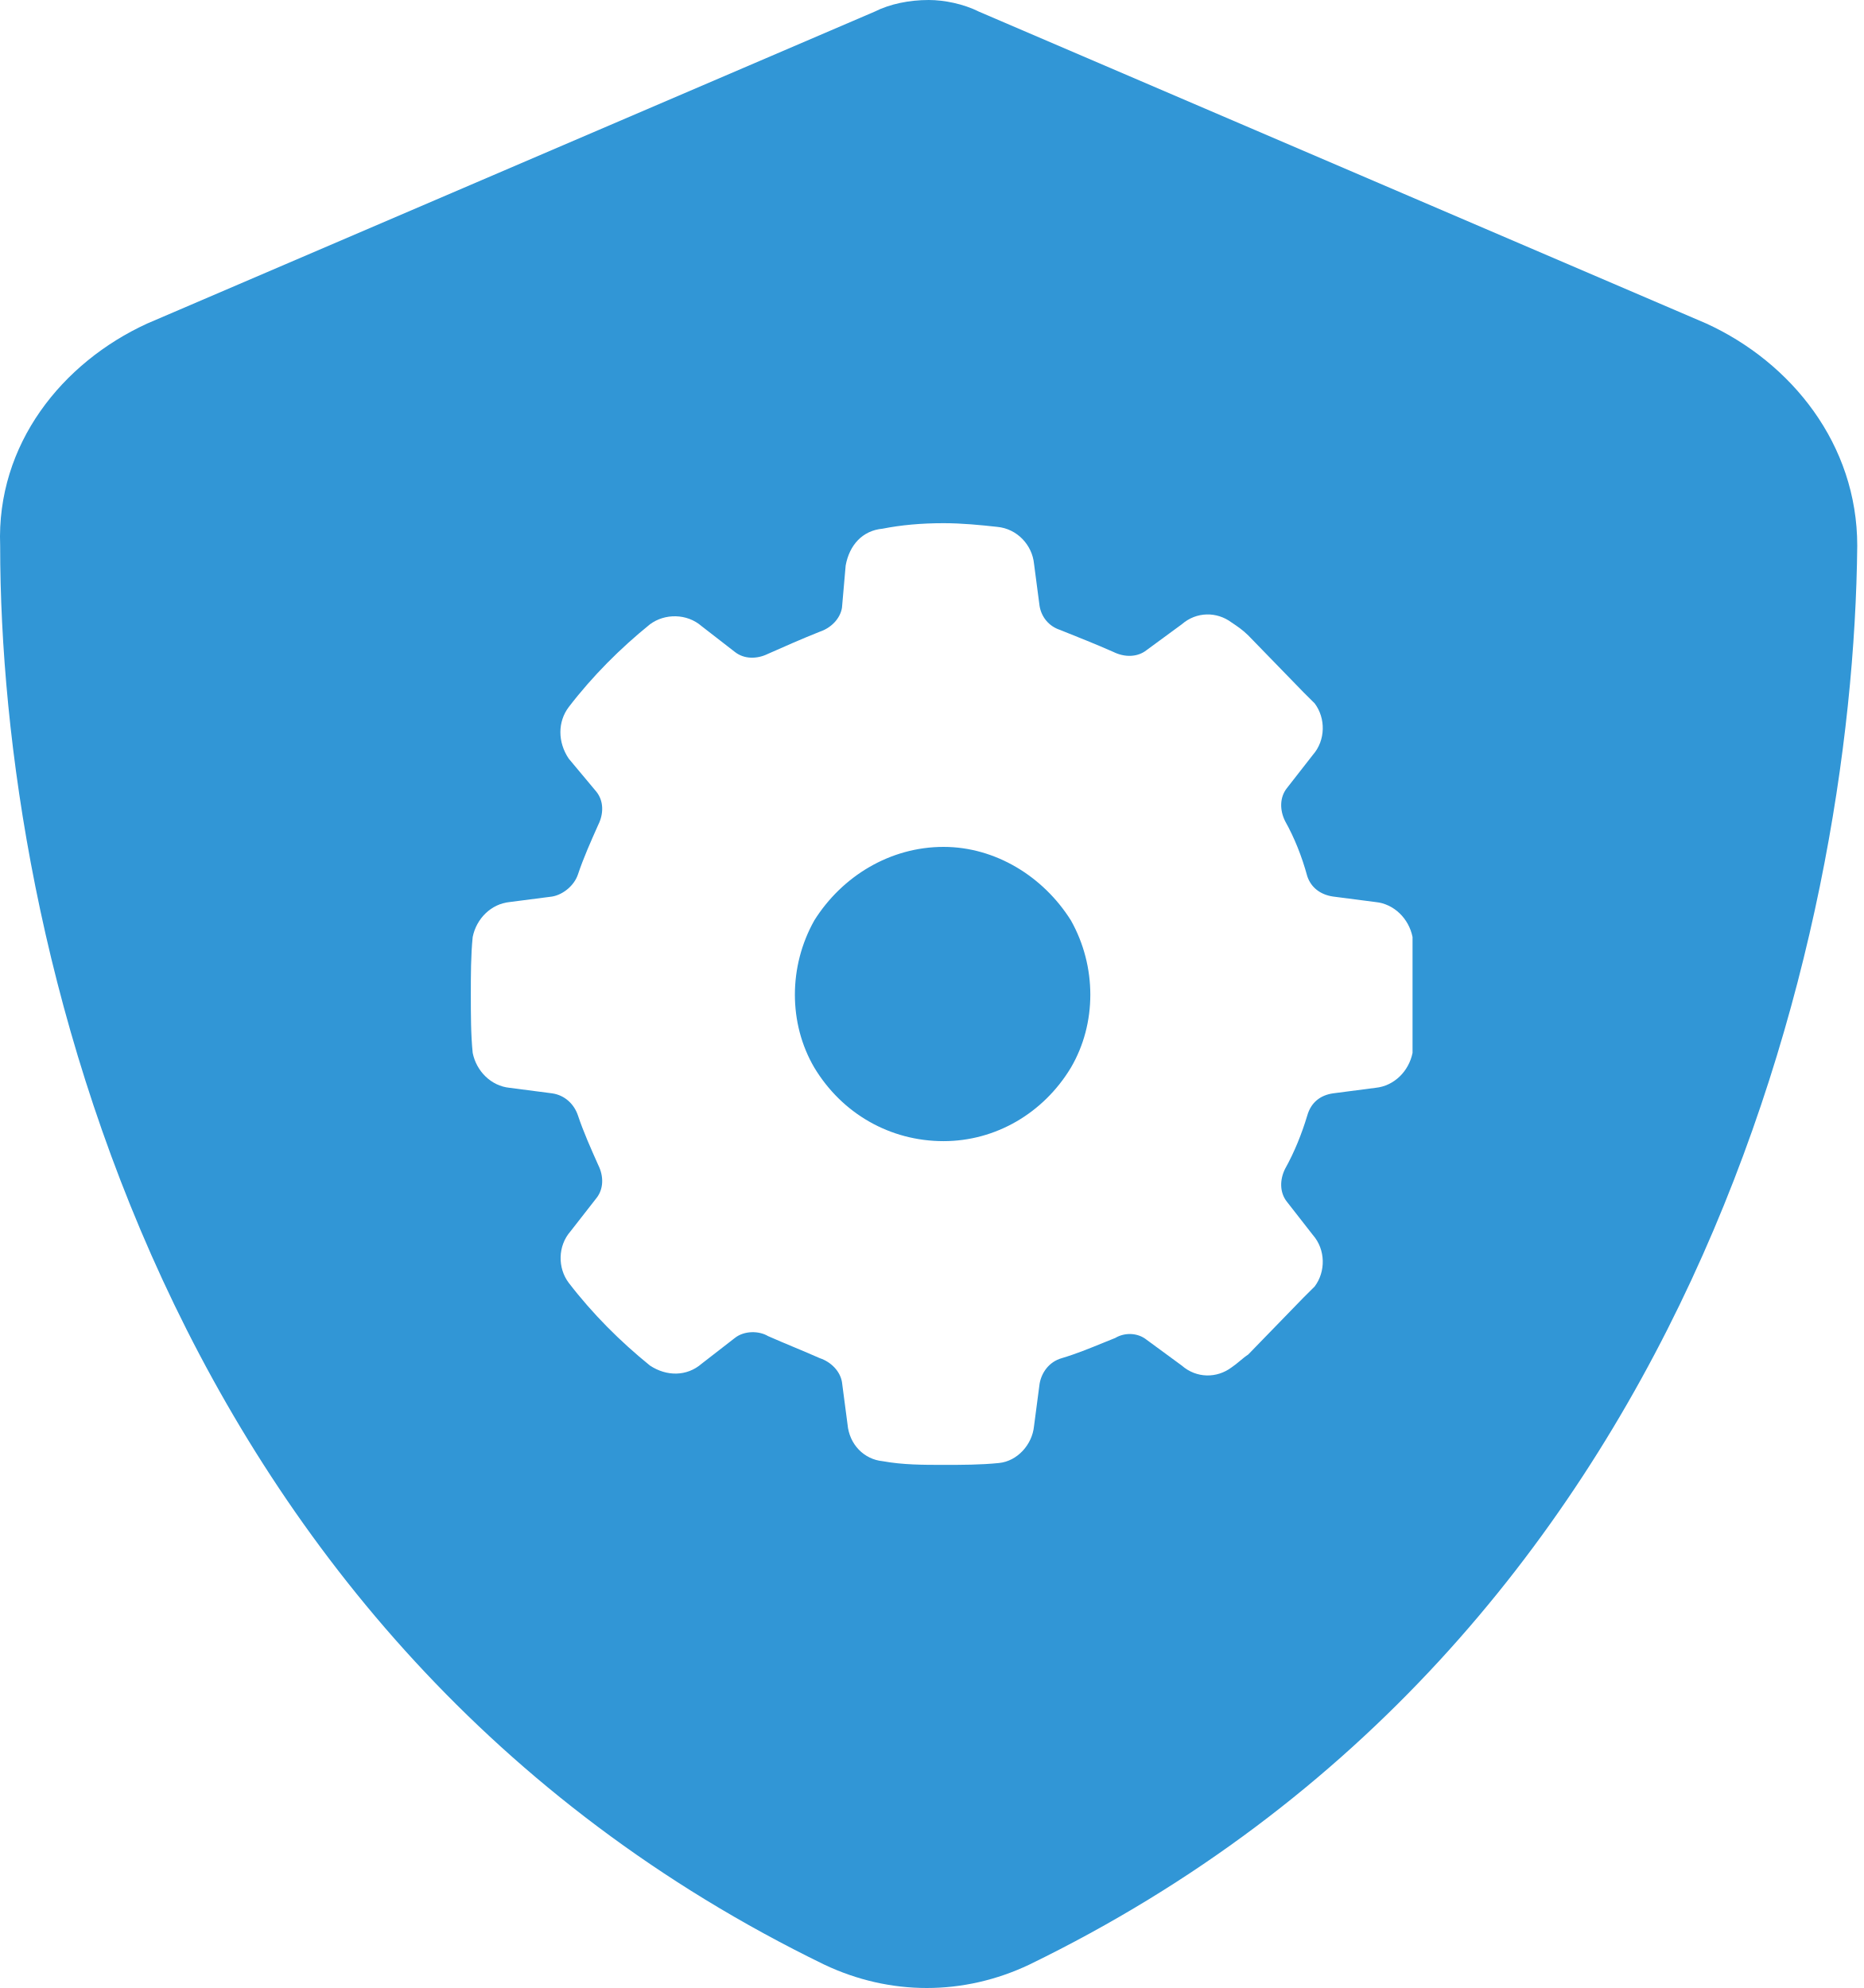
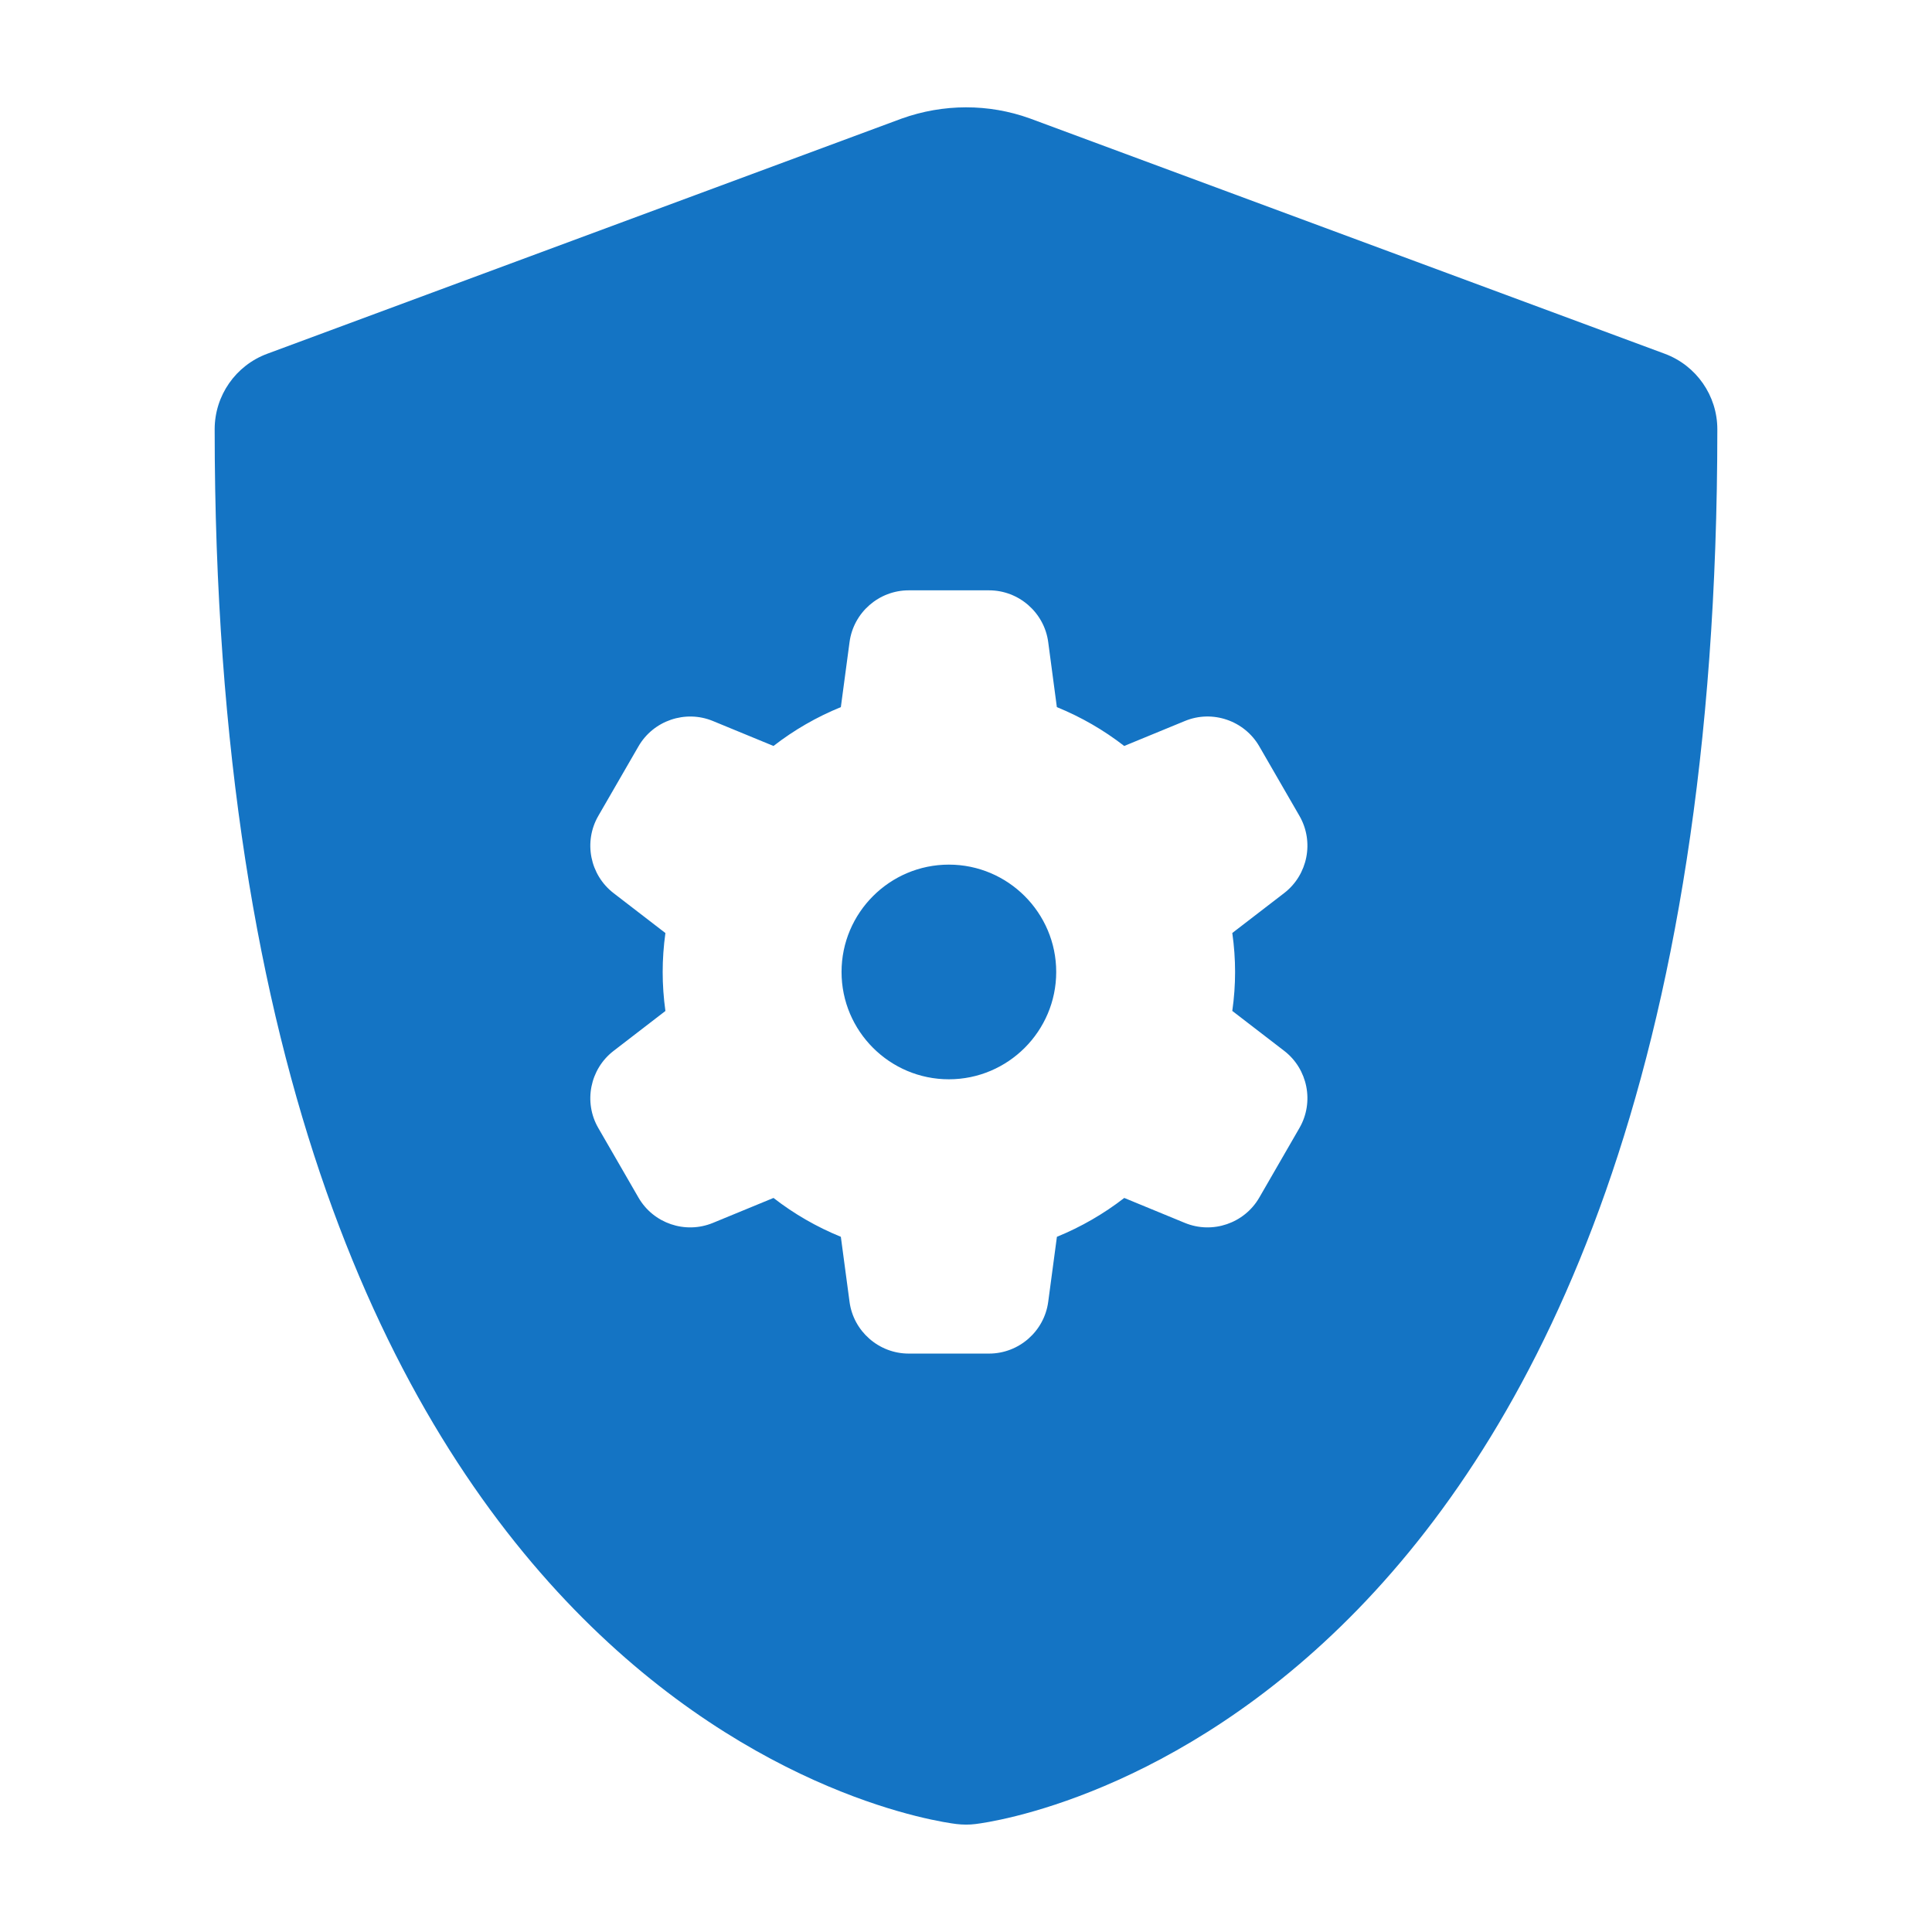
- <svg xmlns="http://www.w3.org/2000/svg" width="60" height="64" viewBox="0 0 60 64" fill="none">
-   <path fill-rule="evenodd" clip-rule="evenodd" d="M31.517 0.376C31.018 0.125 30.396 0 29.897 0C29.275 0 28.652 0.125 28.154 0.376L4.738 10.416C1.998 11.671 -0.119 14.306 0.005 17.569C0.005 30.118 5.112 52.831 26.535 63.247C28.652 64.251 31.018 64.251 33.136 63.247C54.558 52.831 59.665 30.118 59.789 17.569C59.789 14.306 57.672 11.671 54.932 10.416L31.517 0.376ZM33.466 19.507L33.287 18.145C33.228 17.553 32.752 17.02 32.098 16.961C31.563 16.902 30.969 16.843 30.375 16.843C29.661 16.843 29.007 16.902 28.413 17.02C27.759 17.08 27.343 17.553 27.224 18.205L27.105 19.567C27.046 19.922 26.749 20.218 26.392 20.336C25.797 20.573 25.263 20.81 24.728 21.047L24.727 21.047C24.371 21.224 23.955 21.224 23.657 20.988L22.588 20.159C22.112 19.744 21.399 19.744 20.923 20.099C19.972 20.869 19.08 21.757 18.308 22.764C17.951 23.238 17.951 23.889 18.308 24.422L19.199 25.488C19.437 25.784 19.437 26.198 19.259 26.553L19.259 26.553C19.021 27.086 18.783 27.619 18.605 28.152C18.486 28.507 18.129 28.803 17.773 28.863L16.405 29.04C15.811 29.099 15.336 29.573 15.217 30.165C15.157 30.757 15.157 31.409 15.157 32.001C15.157 32.652 15.157 33.303 15.217 33.895C15.336 34.487 15.811 34.961 16.405 35.02L17.773 35.198C18.189 35.257 18.486 35.553 18.605 35.909C18.783 36.441 19.021 36.974 19.259 37.507C19.437 37.862 19.437 38.277 19.199 38.573L18.367 39.639C17.951 40.112 17.951 40.823 18.308 41.297C19.08 42.303 19.972 43.191 20.923 43.961C21.458 44.316 22.112 44.316 22.588 43.902L23.657 43.073C23.955 42.836 24.43 42.836 24.727 43.014C24.995 43.132 25.277 43.251 25.56 43.369C25.842 43.487 26.124 43.606 26.392 43.724C26.749 43.843 27.046 44.139 27.105 44.494L27.284 45.856C27.343 46.507 27.819 46.981 28.413 47.04C29.067 47.159 29.721 47.159 30.375 47.159C30.969 47.159 31.563 47.159 32.158 47.099C32.752 47.04 33.228 46.507 33.287 45.915L33.466 44.553C33.525 44.198 33.763 43.843 34.179 43.724C34.64 43.587 35.065 43.413 35.509 43.232C35.638 43.18 35.769 43.126 35.903 43.073C36.2 42.895 36.616 42.895 36.913 43.132L38.043 43.961C38.518 44.376 39.172 44.376 39.648 44.02C39.737 43.961 39.826 43.887 39.915 43.813C40.004 43.739 40.093 43.665 40.183 43.606L41.966 41.77L42.323 41.415C42.679 40.941 42.679 40.231 42.263 39.757L41.431 38.691C41.193 38.395 41.193 37.981 41.371 37.626C41.669 37.093 41.907 36.501 42.085 35.909C42.204 35.494 42.501 35.257 42.917 35.198L44.284 35.02C44.879 34.961 45.354 34.487 45.473 33.895V33.599V30.52V30.165C45.354 29.573 44.879 29.099 44.284 29.04L42.917 28.863C42.501 28.803 42.204 28.567 42.085 28.211C41.907 27.56 41.669 26.968 41.371 26.435C41.193 26.08 41.193 25.665 41.431 25.369L42.263 24.303C42.679 23.83 42.679 23.119 42.323 22.645L41.966 22.29L40.183 20.455C40.004 20.277 39.826 20.159 39.648 20.04C39.172 19.685 38.518 19.685 38.043 20.099L36.913 20.928C36.616 21.165 36.2 21.165 35.843 20.988C35.308 20.751 34.714 20.514 34.12 20.277L34.12 20.277C33.763 20.159 33.525 19.863 33.466 19.507ZM26.214 29.632C27.105 28.211 28.651 27.264 30.375 27.264C32.039 27.264 33.584 28.211 34.476 29.632C35.308 31.113 35.308 32.948 34.476 34.369C33.584 35.849 32.039 36.737 30.375 36.737C28.651 36.737 27.105 35.849 26.214 34.369C25.381 32.948 25.381 31.113 26.214 29.632Z" fill="#3196D6" />
+ <svg xmlns="http://www.w3.org/2000/svg" width="36" height="36" viewBox="0 0 36 36" fill="none">
+   <path fill-rule="evenodd" clip-rule="evenodd" d="M19.188 2.206L31.021 6.592C31.609 6.811 32 7.372 32 7.999C32 32.053 18.743 33.92 18.179 33.988C18.119 33.996 18.06 33.999 18 33.999C17.94 33.999 17.881 33.995 17.821 33.988C17.257 33.92 4 32.053 4 7.999C4 7.371 4.391 6.81 4.979 6.592L16.8 2.21C17.579 1.931 18.421 1.93 19.188 2.206ZM15.83 24.258C15.903 24.807 16.377 25.222 16.932 25.222H18.43L18.43 25.222C18.985 25.222 19.459 24.807 19.532 24.257L19.694 23.046C20.145 22.862 20.565 22.619 20.949 22.322L22.078 22.787C22.592 22.999 23.187 22.796 23.465 22.315L24.214 21.017C24.491 20.537 24.369 19.919 23.929 19.581L22.962 18.837C22.997 18.592 23.014 18.349 23.014 18.111C23.014 17.873 22.997 17.63 22.962 17.385L23.929 16.641C24.369 16.302 24.491 15.685 24.214 15.204L23.465 13.907C23.187 13.426 22.591 13.222 22.078 13.435L20.948 13.9C20.564 13.602 20.144 13.36 19.693 13.176L19.532 11.965C19.459 11.415 18.985 11 18.43 11H16.932C16.377 11 15.903 11.414 15.83 11.965L15.668 13.176C15.217 13.36 14.797 13.602 14.413 13.9L13.284 13.435C12.771 13.223 12.175 13.426 11.897 13.907L11.148 15.204C10.87 15.686 10.993 16.303 11.433 16.642L12.399 17.386C12.365 17.631 12.348 17.874 12.348 18.112C12.348 18.35 12.365 18.593 12.399 18.838L11.433 19.582C10.993 19.92 10.87 20.538 11.148 21.018L11.897 22.315C12.174 22.796 12.769 22.999 13.284 22.787L14.413 22.322C14.797 22.62 15.217 22.862 15.668 23.046L15.83 24.258ZM15.681 18.111C15.681 17.009 16.578 16.111 17.681 16.111C18.783 16.111 19.681 17.009 19.681 18.111C19.681 19.214 18.783 20.111 17.681 20.111C16.578 20.111 15.681 19.214 15.681 18.111Z" fill="#1474C4" />
</svg>
